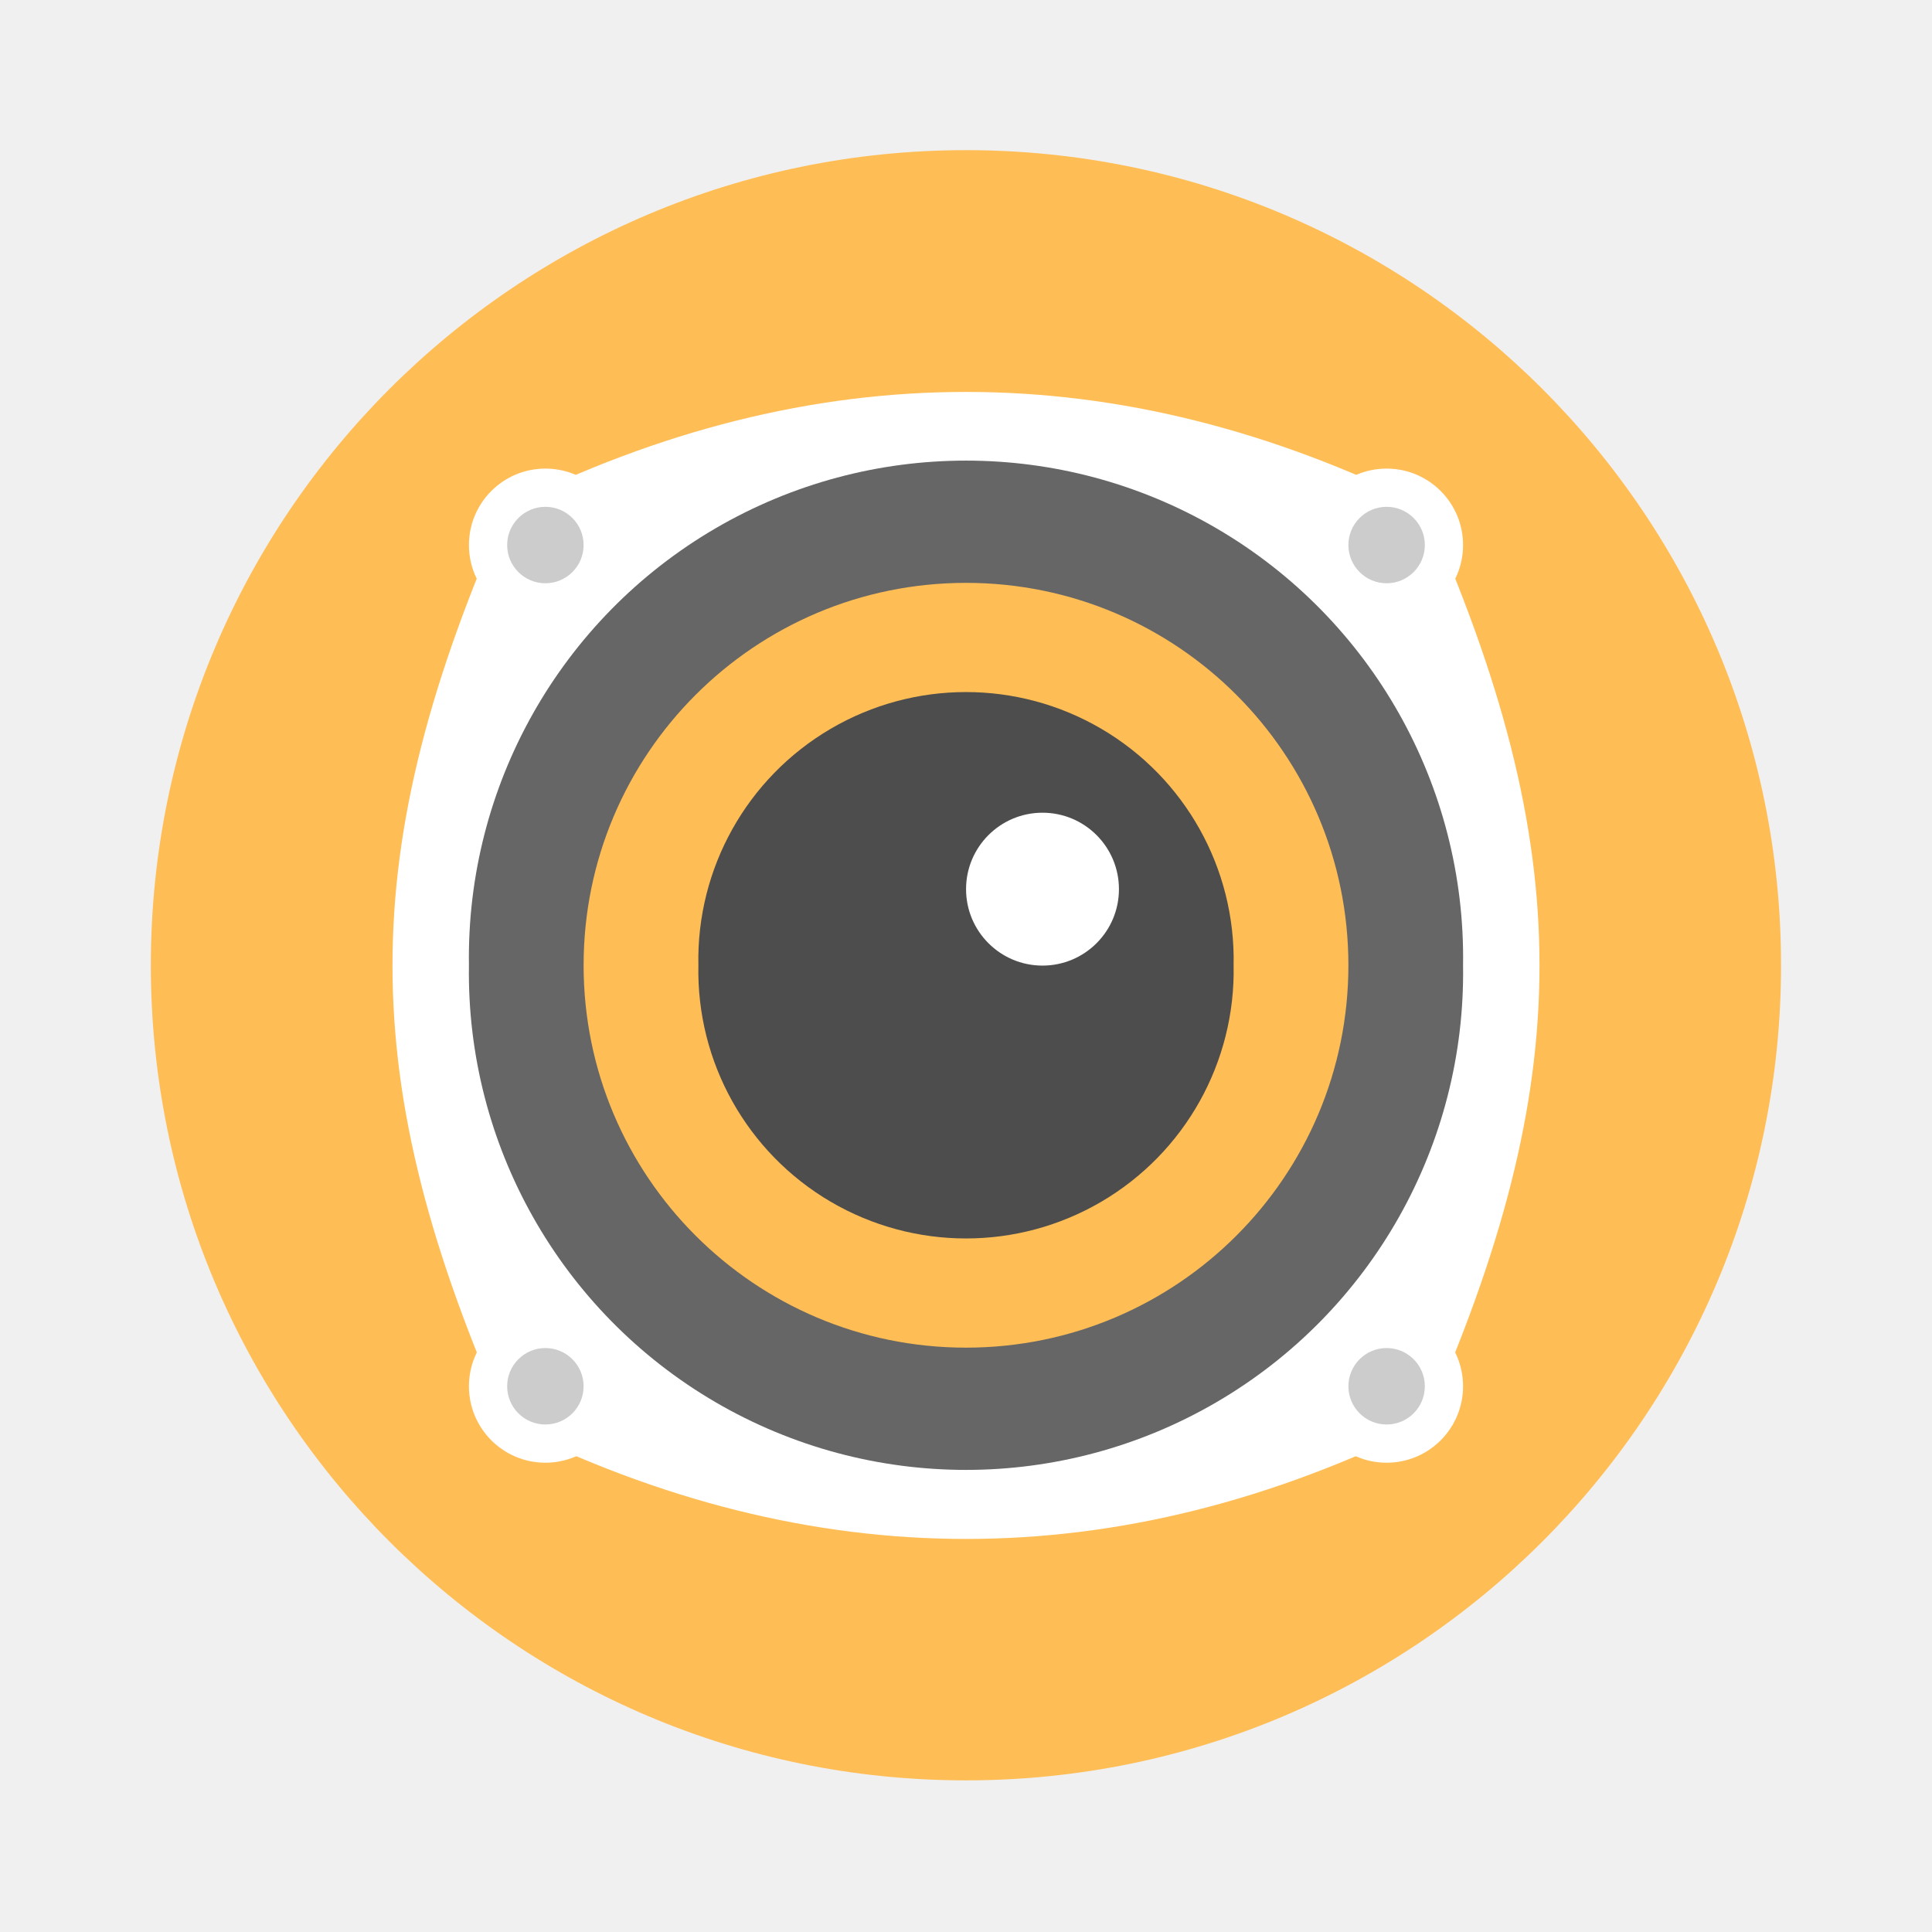
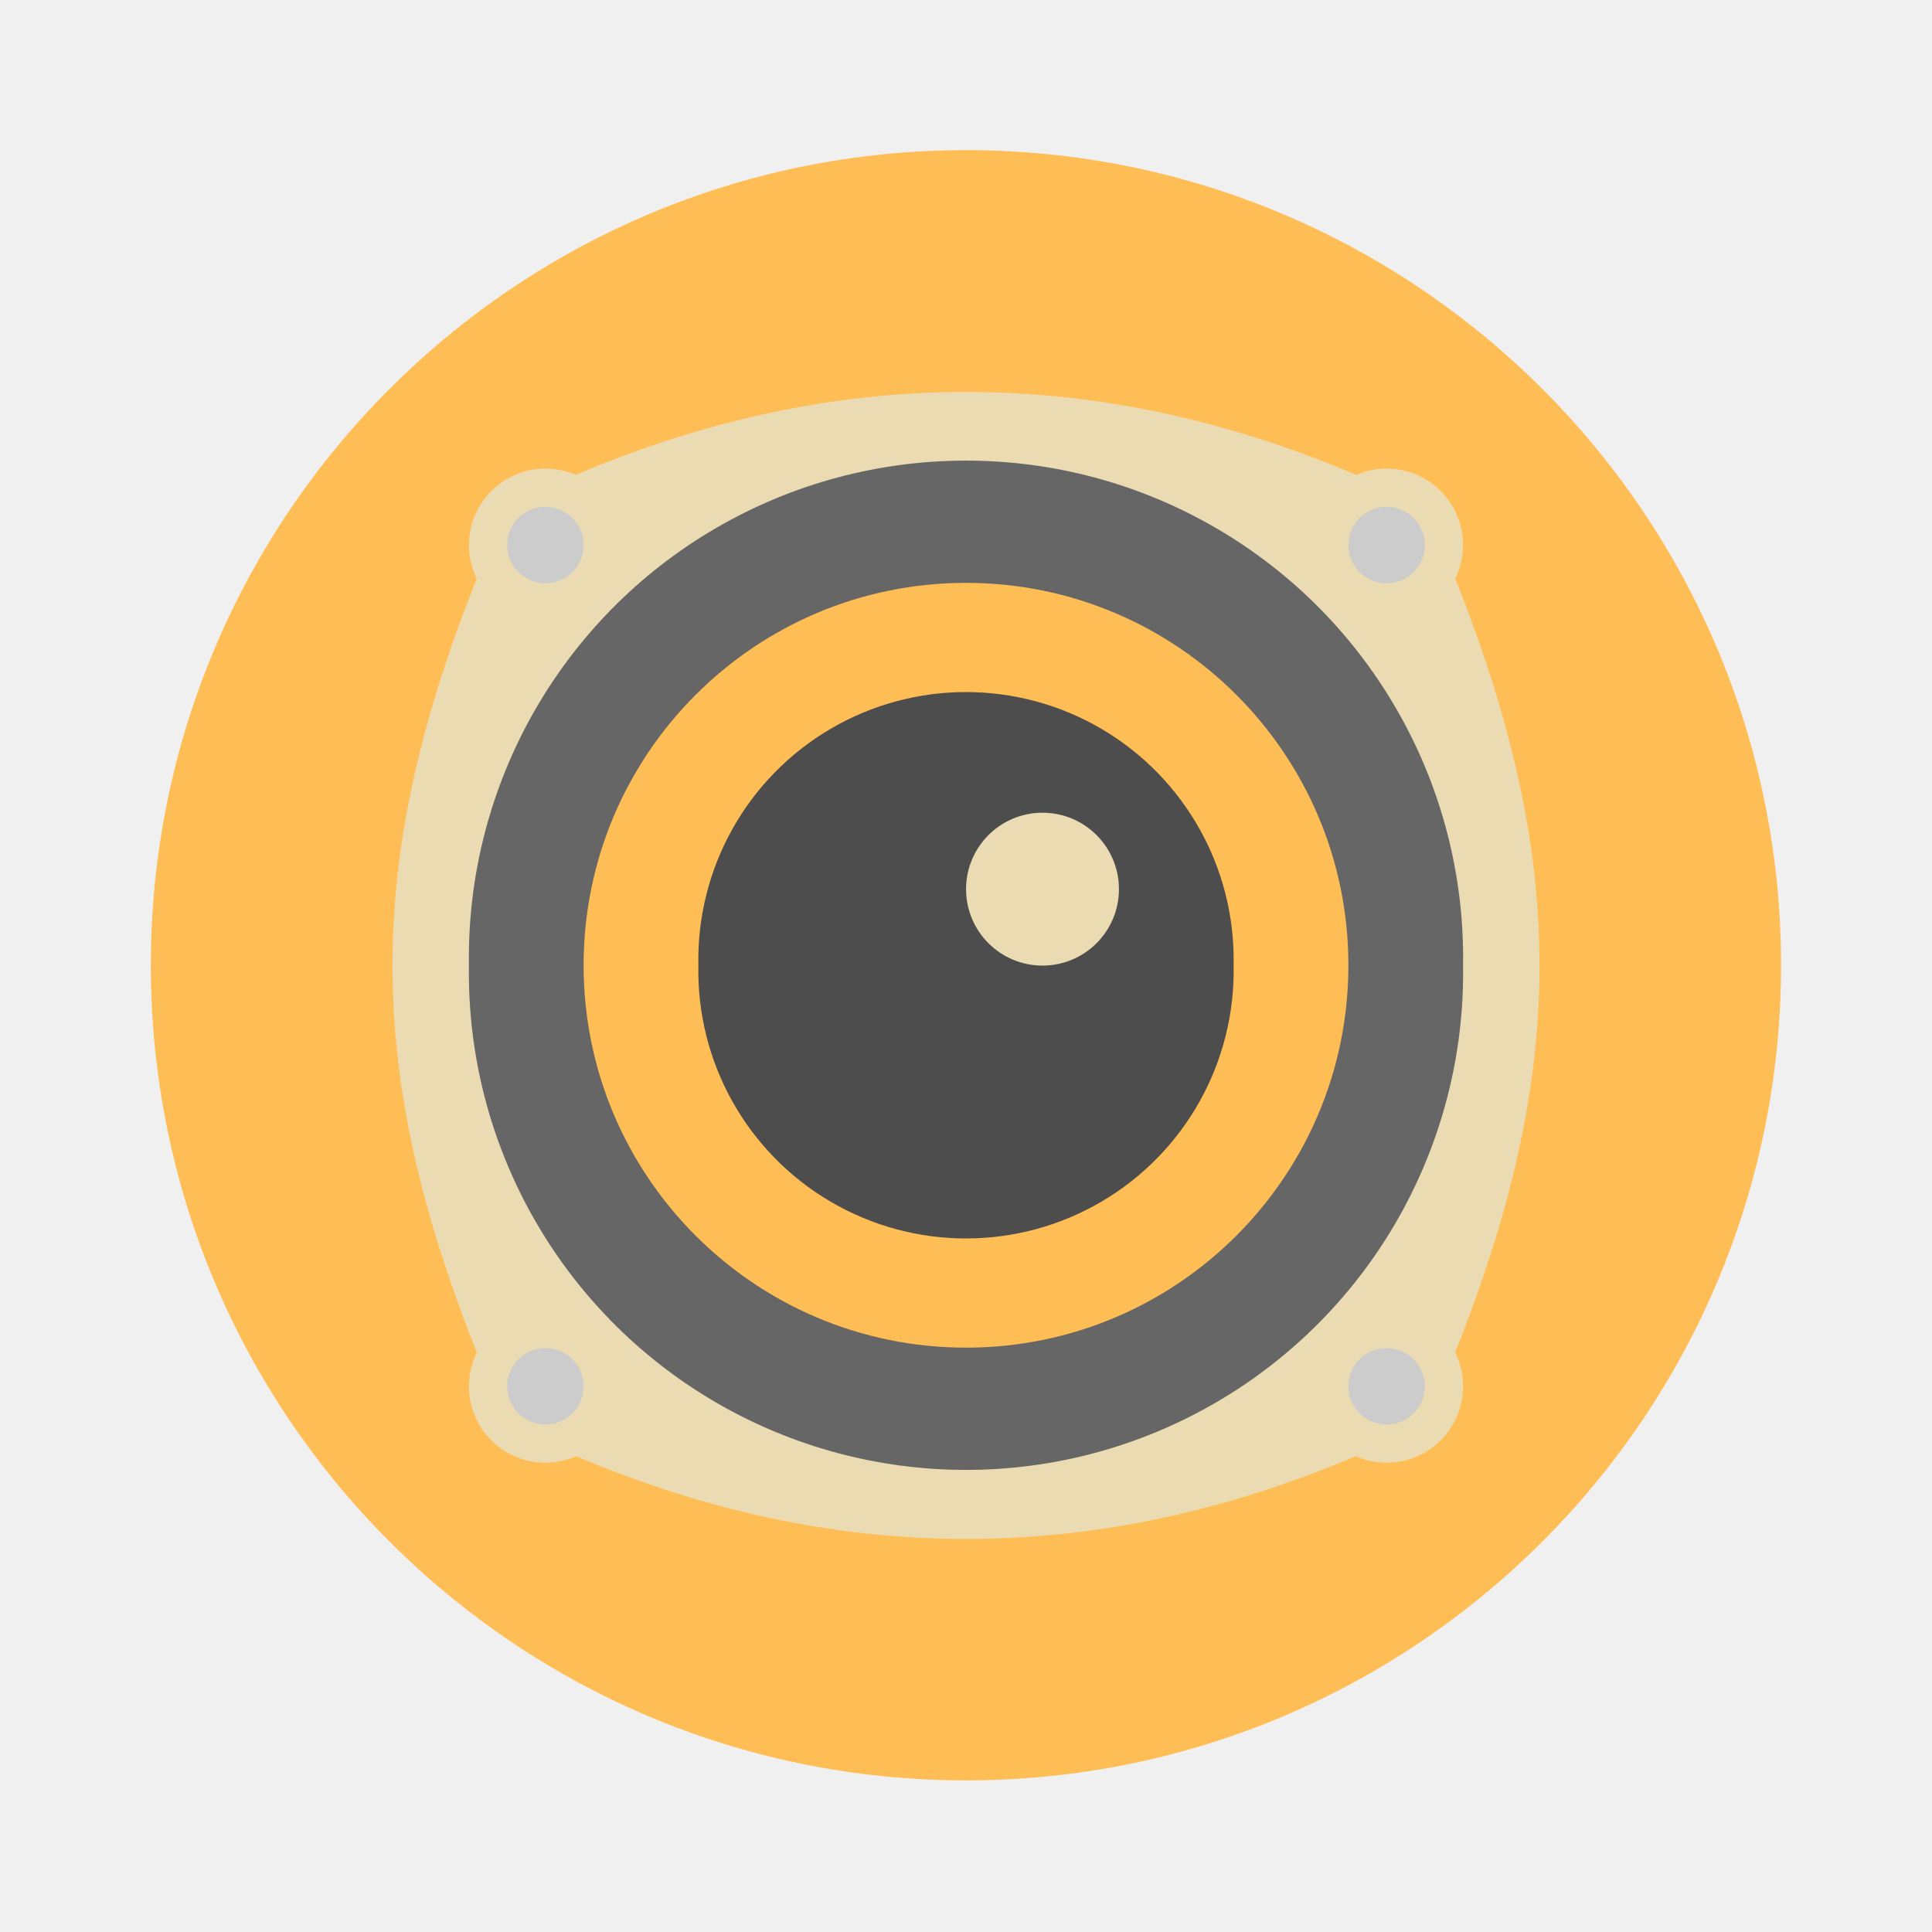
<svg xmlns="http://www.w3.org/2000/svg" width="64" height="64" version="1.1" viewBox="0 0 16.933 16.933">
  <g transform="translate(0 -280.07)">
    <circle cx="8.466" cy="288.53" r="7.144" fill="#ffbd55" style="paint-order:stroke markers fill" />
    <g stroke-width=".789">
-       <path d="m4.445 284.51c-1.34 3.016-1.34 5.027 0 8.043 2.682 1.34 5.363 1.34 8.043 0 1.34-3.016 1.34-5.027 0-8.043-2.681-1.34-5.363-1.34-8.043 0z" fill="#fff" />
+       <path d="m4.445 284.51c-1.34 3.016-1.34 5.027 0 8.043 2.682 1.34 5.363 1.34 8.043 0 1.34-3.016 1.34-5.027 0-8.043-2.681-1.34-5.363-1.34-8.043 0z" fill="#ebdbb2" />
      <path d="m12.823 288.53a4.357 4.357 0 1 1-8.713 0 4.357 4.357 0 1 1 8.713 0z" fill="#666" />
      <path d="m11.818 288.53a3.351 3.351 0 1 1-6.703 0 3.351 3.351 0 1 1 6.703 0z" fill="#ffbd55" />
-       <path d="M5.45 284.847a.67.67 0 1 1-1.34 0 .67.67 0 1 1 1.34 0zM5.45 292.22a.67.67 0 1 1-1.34 0 .67.67 0 1 1 1.34 0zM12.823 292.22a.67.67 0 1 1-1.34 0 .67.67 0 1 1 1.34 0zM12.823 284.847a.67.67 0 1 1-1.34 0 .67.67 0 1 1 1.34 0z" fill="#fff" />
+       <path d="M5.45 284.847a.67.67 0 1 1-1.34 0 .67.67 0 1 1 1.34 0zM5.45 292.22a.67.67 0 1 1-1.34 0 .67.67 0 1 1 1.34 0zM12.823 292.22a.67.67 0 1 1-1.34 0 .67.67 0 1 1 1.34 0zM12.823 284.847a.67.67 0 1 1-1.34 0 .67.67 0 1 1 1.34 0z" fill="#ebdbb2" />
      <path d="m10.812 288.53a2.346 2.346 0 1 1-4.691 0 2.346 2.346 0 1 1 4.691 0z" fill="#4d4d4d" />
-       <path d="M9.807 287.863a.67.67 0 1 1-1.34 0 .67.67 0 1 1 1.34 0z" fill="#fff" />
+       <path d="M9.807 287.863a.67.67 0 1 1-1.34 0 .67.67 0 1 1 1.34 0z" fill="#ebdbb2" />
      <path d="M5.115 284.847a.335.335 0 1 1-.67 0 .335.335 0 1 1 .67 0M12.488 284.847a.335.335 0 1 1-.67 0 .335.335 0 1 1 .67 0M12.488 292.22a.335.335 0 1 1-.67 0 .335.335 0 1 1 .67 0M5.115 292.22a.335.335 0 1 1-.67 0 .335.335 0 1 1 .67 0" fill="#ccc" />
    </g>
  </g>
</svg>
